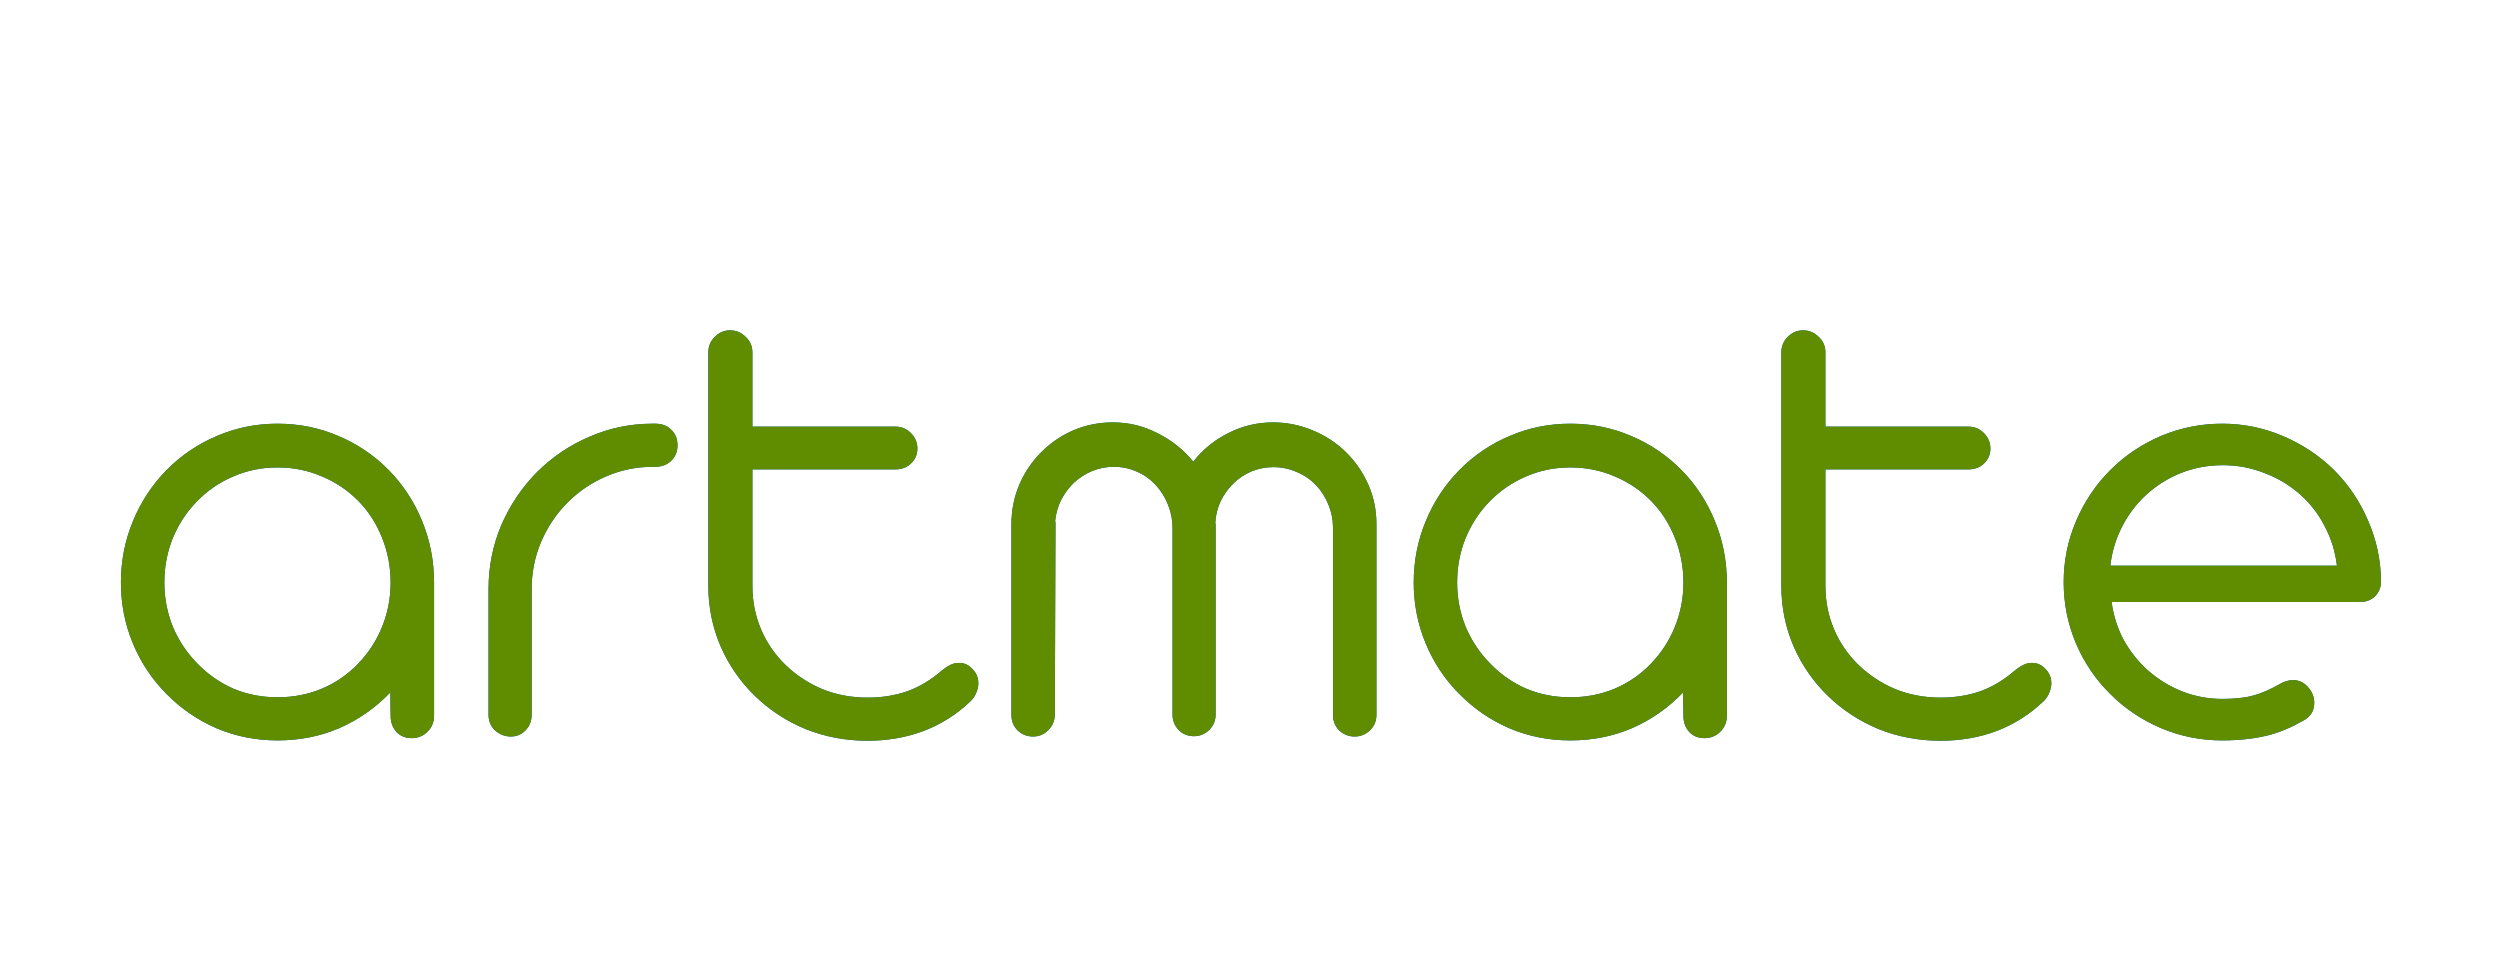
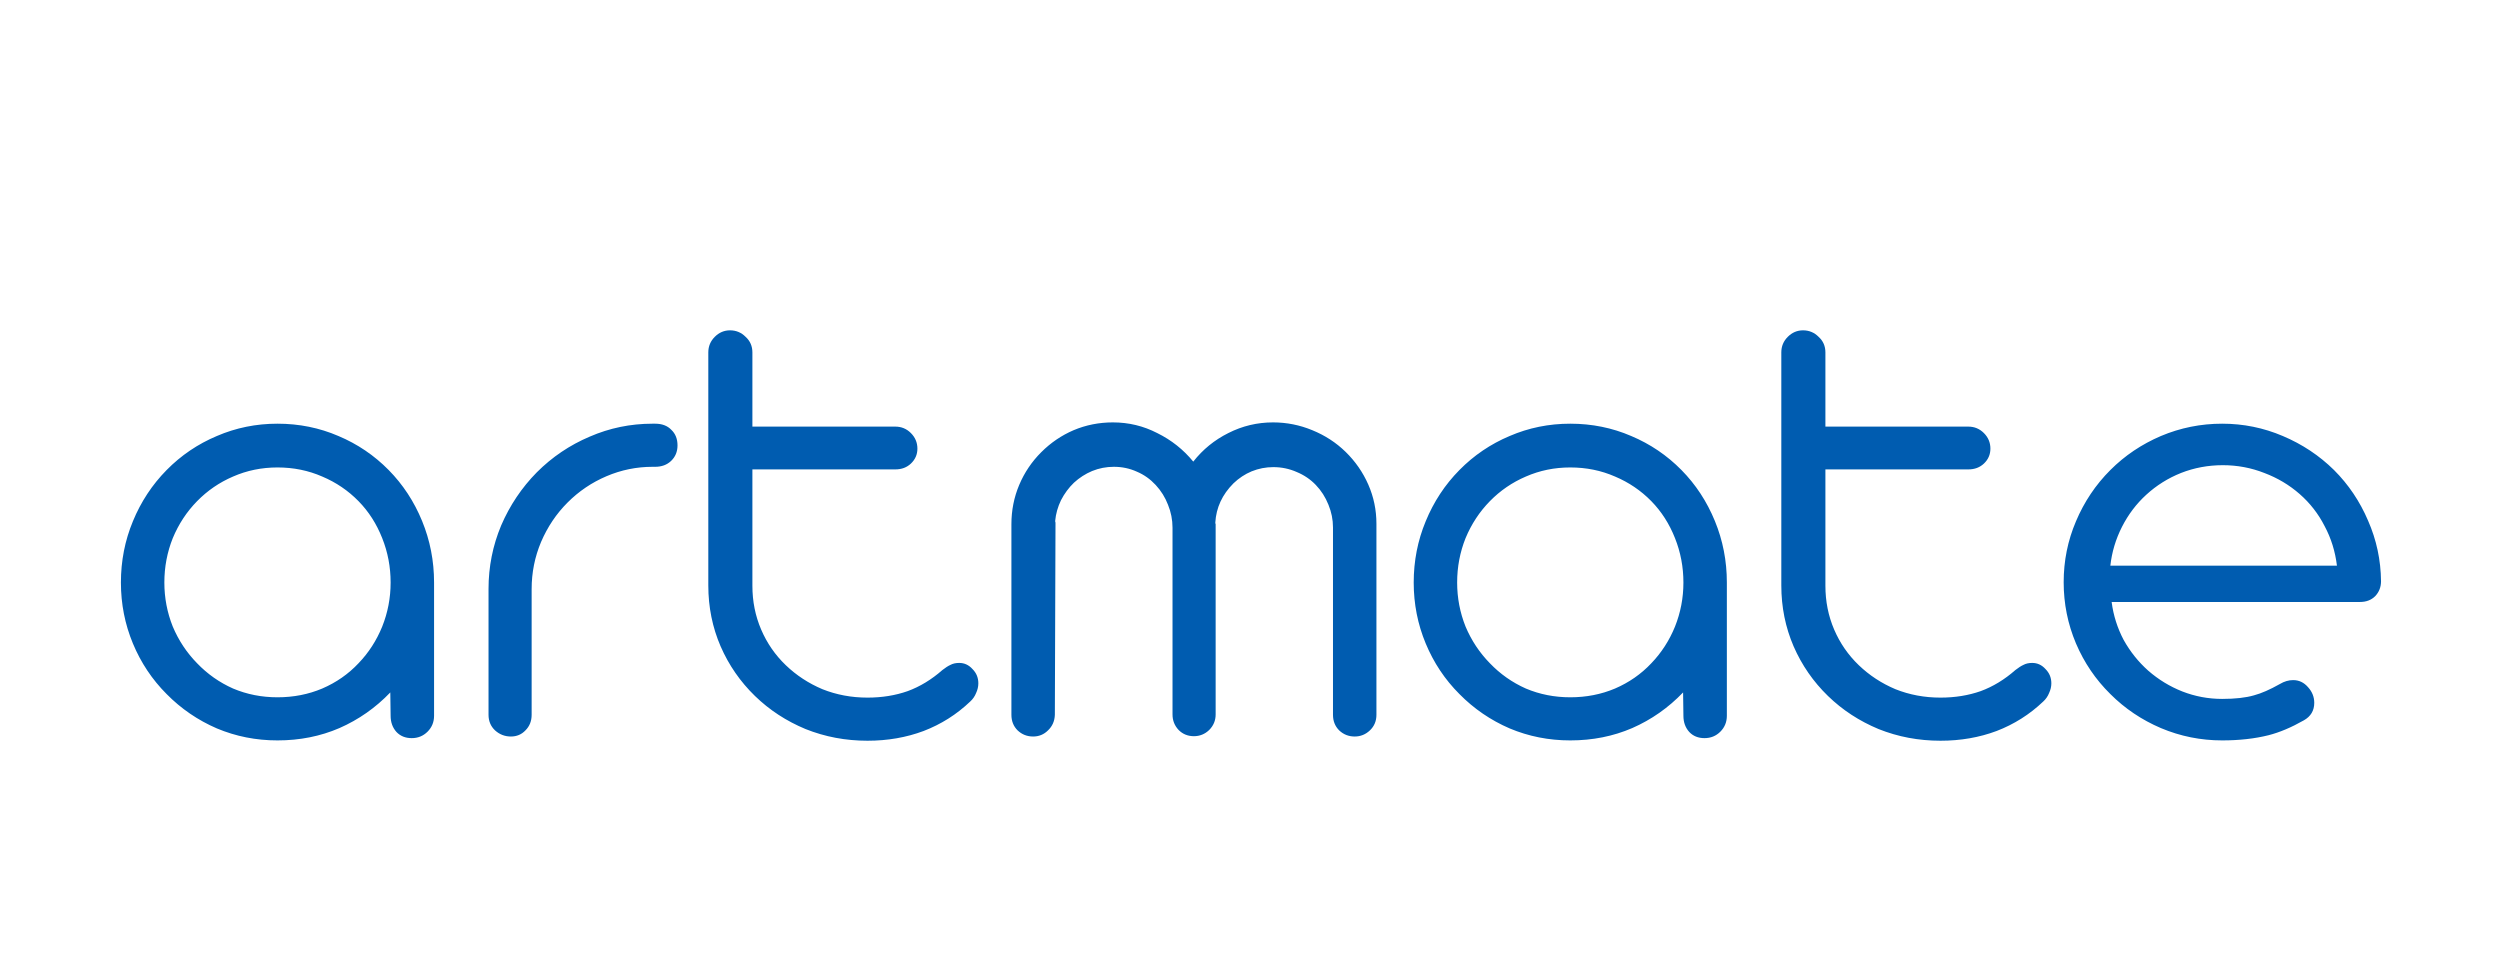
<svg xmlns="http://www.w3.org/2000/svg" width="241" height="94" viewBox="0 0 241 94" fill="none">
  <path d="M26.75 71.375C24.688 71.375 22.74 70.99 20.906 70.219C19.073 69.427 17.458 68.323 16.062 66.906C14.667 65.51 13.583 63.885 12.812 62.031C12.042 60.177 11.656 58.219 11.656 56.156C11.656 54.073 12.042 52.104 12.812 50.25C13.583 48.375 14.667 46.729 16.062 45.312C17.458 43.896 19.073 42.802 20.906 42.031C22.74 41.24 24.688 40.844 26.75 40.844C28.833 40.844 30.792 41.24 32.625 42.031C34.458 42.802 36.073 43.896 37.469 45.312C38.844 46.708 39.917 48.344 40.688 50.219C41.458 52.094 41.844 54.073 41.844 56.156V69C41.844 69.604 41.635 70.115 41.219 70.531C40.802 70.948 40.292 71.156 39.688 71.156C39.083 71.156 38.594 70.958 38.219 70.562C37.844 70.146 37.656 69.625 37.656 69L37.625 66.75C36.208 68.229 34.573 69.375 32.719 70.188C30.885 70.979 28.896 71.375 26.75 71.375ZM26.75 67.219C28.292 67.219 29.729 66.938 31.062 66.375C32.417 65.792 33.583 64.979 34.562 63.938C35.542 62.917 36.302 61.74 36.844 60.406C37.385 59.052 37.656 57.635 37.656 56.156C37.656 54.656 37.385 53.229 36.844 51.875C36.302 50.5 35.542 49.312 34.562 48.312C33.562 47.292 32.396 46.5 31.062 45.938C29.729 45.354 28.292 45.062 26.75 45.062C25.229 45.062 23.802 45.354 22.469 45.938C21.156 46.5 20 47.292 19 48.312C18 49.333 17.219 50.521 16.656 51.875C16.115 53.229 15.844 54.656 15.844 56.156C15.844 57.635 16.115 59.052 16.656 60.406C17.219 61.74 18 62.917 19 63.938C20 64.979 21.156 65.792 22.469 66.375C23.802 66.938 25.229 67.219 26.75 67.219ZM49.25 71C48.667 71 48.156 70.802 47.719 70.406C47.302 70.01 47.094 69.51 47.094 68.906V56.781C47.094 54.635 47.5 52.594 48.312 50.656C49.146 48.719 50.292 47.01 51.75 45.531C53.229 44.052 54.927 42.906 56.844 42.094C58.76 41.26 60.781 40.844 62.906 40.844H63.156C63.823 40.844 64.344 41.042 64.719 41.438C65.115 41.812 65.312 42.312 65.312 42.938C65.312 43.542 65.104 44.042 64.688 44.438C64.292 44.812 63.781 45 63.156 45H62.906C61.365 45 59.885 45.302 58.469 45.906C57.052 46.51 55.802 47.354 54.719 48.438C53.635 49.521 52.781 50.792 52.156 52.25C51.552 53.688 51.25 55.198 51.25 56.781V68.906C51.25 69.51 51.052 70.01 50.656 70.406C50.281 70.802 49.812 71 49.25 71ZM83.625 71.406C81.521 71.406 79.531 71.031 77.656 70.281C75.802 69.51 74.177 68.448 72.781 67.094C71.365 65.719 70.26 64.125 69.469 62.312C68.677 60.479 68.281 58.521 68.281 56.438V33.969C68.281 33.385 68.49 32.885 68.906 32.469C69.323 32.052 69.812 31.844 70.375 31.844C70.958 31.844 71.458 32.052 71.875 32.469C72.312 32.865 72.531 33.365 72.531 33.969V41.125H86.312C86.896 41.125 87.396 41.333 87.812 41.75C88.229 42.167 88.438 42.667 88.438 43.25C88.438 43.812 88.229 44.292 87.812 44.688C87.417 45.062 86.917 45.25 86.312 45.25H72.531V56.469C72.531 57.969 72.812 59.375 73.375 60.688C73.938 62 74.729 63.146 75.75 64.125C76.771 65.104 77.948 65.875 79.281 66.438C80.635 66.979 82.083 67.25 83.625 67.25C85.021 67.25 86.312 67.042 87.5 66.625C88.688 66.188 89.802 65.51 90.844 64.594C91.135 64.365 91.396 64.198 91.625 64.094C91.854 63.969 92.135 63.906 92.469 63.906C92.969 63.906 93.396 64.104 93.75 64.5C94.125 64.875 94.312 65.333 94.312 65.875C94.312 66.188 94.24 66.5 94.094 66.812C93.969 67.125 93.781 67.396 93.531 67.625C92.219 68.875 90.719 69.823 89.031 70.469C87.365 71.094 85.562 71.406 83.625 71.406ZM99.594 71C99.01 71 98.51 70.802 98.094 70.406C97.698 70.01 97.5 69.51 97.5 68.906V50.531C97.5 49.198 97.75 47.938 98.25 46.75C98.75 45.562 99.458 44.51 100.375 43.594C101.292 42.677 102.333 41.969 103.5 41.469C104.688 40.969 105.948 40.719 107.281 40.719C108.802 40.719 110.229 41.062 111.562 41.75C112.917 42.417 114.073 43.333 115.031 44.5C115.948 43.333 117.073 42.417 118.406 41.75C119.76 41.062 121.198 40.719 122.719 40.719C124.031 40.719 125.292 40.969 126.5 41.469C127.729 41.969 128.802 42.667 129.719 43.562C130.656 44.479 131.385 45.531 131.906 46.719C132.427 47.906 132.688 49.167 132.688 50.5V68.906C132.688 69.51 132.479 70.01 132.062 70.406C131.646 70.802 131.156 71 130.594 71C130.01 71 129.51 70.802 129.094 70.406C128.698 70.01 128.5 69.51 128.5 68.906V50.844C128.5 50.094 128.354 49.365 128.062 48.656C127.771 47.927 127.365 47.292 126.844 46.75C126.323 46.208 125.708 45.792 125 45.5C124.292 45.188 123.542 45.031 122.75 45.031C122.021 45.031 121.323 45.167 120.656 45.438C120.01 45.708 119.427 46.094 118.906 46.594C117.823 47.677 117.24 48.938 117.156 50.375C117.156 50.438 117.167 50.49 117.188 50.531V50.688V68.875C117.188 69.458 116.979 69.958 116.562 70.375C116.146 70.771 115.656 70.969 115.094 70.969C114.51 70.969 114.021 70.771 113.625 70.375C113.229 69.958 113.031 69.458 113.031 68.875V50.875C113.031 50.104 112.885 49.365 112.594 48.656C112.323 47.948 111.927 47.312 111.406 46.75C110.885 46.188 110.281 45.76 109.594 45.469C108.906 45.156 108.167 45 107.375 45C106.646 45 105.948 45.135 105.281 45.406C104.635 45.677 104.052 46.052 103.531 46.531C103.031 47.01 102.615 47.573 102.281 48.219C101.969 48.865 101.781 49.531 101.719 50.219C101.719 50.281 101.729 50.333 101.75 50.375V50.562L101.688 68.906C101.667 69.51 101.448 70.01 101.031 70.406C100.635 70.802 100.156 71 99.594 71ZM151.375 71.375C149.312 71.375 147.365 70.99 145.531 70.219C143.698 69.427 142.083 68.323 140.688 66.906C139.292 65.51 138.208 63.885 137.438 62.031C136.667 60.177 136.281 58.219 136.281 56.156C136.281 54.073 136.667 52.104 137.438 50.25C138.208 48.375 139.292 46.729 140.688 45.312C142.083 43.896 143.698 42.802 145.531 42.031C147.365 41.24 149.312 40.844 151.375 40.844C153.458 40.844 155.417 41.24 157.25 42.031C159.083 42.802 160.698 43.896 162.094 45.312C163.469 46.708 164.542 48.344 165.312 50.219C166.083 52.094 166.469 54.073 166.469 56.156V69C166.469 69.604 166.26 70.115 165.844 70.531C165.427 70.948 164.917 71.156 164.312 71.156C163.708 71.156 163.219 70.958 162.844 70.562C162.469 70.146 162.281 69.625 162.281 69L162.25 66.75C160.833 68.229 159.198 69.375 157.344 70.188C155.51 70.979 153.521 71.375 151.375 71.375ZM151.375 67.219C152.917 67.219 154.354 66.938 155.688 66.375C157.042 65.792 158.208 64.979 159.188 63.938C160.167 62.917 160.927 61.74 161.469 60.406C162.01 59.052 162.281 57.635 162.281 56.156C162.281 54.656 162.01 53.229 161.469 51.875C160.927 50.5 160.167 49.312 159.188 48.312C158.188 47.292 157.021 46.5 155.688 45.938C154.354 45.354 152.917 45.062 151.375 45.062C149.854 45.062 148.427 45.354 147.094 45.938C145.781 46.5 144.625 47.292 143.625 48.312C142.625 49.333 141.844 50.521 141.281 51.875C140.74 53.229 140.469 54.656 140.469 56.156C140.469 57.635 140.74 59.052 141.281 60.406C141.844 61.74 142.625 62.917 143.625 63.938C144.625 64.979 145.781 65.792 147.094 66.375C148.427 66.938 149.854 67.219 151.375 67.219ZM187.062 71.406C184.958 71.406 182.969 71.031 181.094 70.281C179.24 69.51 177.615 68.448 176.219 67.094C174.802 65.719 173.698 64.125 172.906 62.312C172.115 60.479 171.719 58.521 171.719 56.438V33.969C171.719 33.385 171.927 32.885 172.344 32.469C172.76 32.052 173.25 31.844 173.812 31.844C174.396 31.844 174.896 32.052 175.312 32.469C175.75 32.865 175.969 33.365 175.969 33.969V41.125H189.75C190.333 41.125 190.833 41.333 191.25 41.75C191.667 42.167 191.875 42.667 191.875 43.25C191.875 43.812 191.667 44.292 191.25 44.688C190.854 45.062 190.354 45.25 189.75 45.25H175.969V56.469C175.969 57.969 176.25 59.375 176.812 60.688C177.375 62 178.167 63.146 179.188 64.125C180.208 65.104 181.385 65.875 182.719 66.438C184.073 66.979 185.521 67.25 187.062 67.25C188.458 67.25 189.75 67.042 190.938 66.625C192.125 66.188 193.24 65.51 194.281 64.594C194.573 64.365 194.833 64.198 195.062 64.094C195.292 63.969 195.573 63.906 195.906 63.906C196.406 63.906 196.833 64.104 197.188 64.5C197.562 64.875 197.75 65.333 197.75 65.875C197.75 66.188 197.677 66.5 197.531 66.812C197.406 67.125 197.219 67.396 196.969 67.625C195.656 68.875 194.156 69.823 192.469 70.469C190.802 71.094 189 71.406 187.062 71.406ZM214.219 71.375C212.156 71.375 210.188 70.979 208.312 70.188C206.458 69.396 204.833 68.302 203.438 66.906C202.021 65.51 200.917 63.885 200.125 62.031C199.333 60.156 198.938 58.188 198.938 56.125C198.938 54.062 199.333 52.104 200.125 50.25C200.917 48.375 202.021 46.729 203.438 45.312C204.833 43.917 206.458 42.823 208.312 42.031C210.188 41.24 212.156 40.844 214.219 40.844C216.26 40.844 218.208 41.24 220.062 42.031C221.938 42.823 223.583 43.917 225 45.312C226.396 46.708 227.49 48.333 228.281 50.188C229.094 52.042 229.51 53.99 229.531 56.031C229.531 56.594 229.344 57.073 228.969 57.469C228.594 57.844 228.104 58.031 227.5 58.031H203.562C203.729 59.323 204.115 60.542 204.719 61.688C205.344 62.812 206.135 63.802 207.094 64.656C208.073 65.51 209.167 66.177 210.375 66.656C211.604 67.135 212.885 67.375 214.219 67.375C215.469 67.375 216.49 67.26 217.281 67.031C217.99 66.844 218.823 66.479 219.781 65.938C220.198 65.688 220.625 65.562 221.062 65.562C221.625 65.562 222.104 65.792 222.5 66.25C222.896 66.688 223.094 67.188 223.094 67.75C223.094 68.5 222.76 69.062 222.094 69.438C220.885 70.125 219.75 70.604 218.688 70.875C217.354 71.208 215.865 71.375 214.219 71.375ZM225.281 54.531C225.115 53.156 224.719 51.885 224.094 50.719C223.49 49.531 222.688 48.5 221.688 47.625C220.688 46.75 219.552 46.073 218.281 45.594C217.01 45.094 215.677 44.844 214.281 44.844C212.865 44.844 211.521 45.094 210.25 45.594C209 46.094 207.885 46.792 206.906 47.688C205.948 48.562 205.167 49.594 204.562 50.781C203.958 51.969 203.583 53.219 203.438 54.531H225.281Z" fill="#005CB0" />
-   <path d="M26.75 71.375C24.688 71.375 22.74 70.99 20.906 70.219C19.073 69.427 17.458 68.323 16.062 66.906C14.667 65.51 13.583 63.885 12.812 62.031C12.042 60.177 11.656 58.219 11.656 56.156C11.656 54.073 12.042 52.104 12.812 50.25C13.583 48.375 14.667 46.729 16.062 45.312C17.458 43.896 19.073 42.802 20.906 42.031C22.74 41.24 24.688 40.844 26.75 40.844C28.833 40.844 30.792 41.24 32.625 42.031C34.458 42.802 36.073 43.896 37.469 45.312C38.844 46.708 39.917 48.344 40.688 50.219C41.458 52.094 41.844 54.073 41.844 56.156V69C41.844 69.604 41.635 70.115 41.219 70.531C40.802 70.948 40.292 71.156 39.688 71.156C39.083 71.156 38.594 70.958 38.219 70.562C37.844 70.146 37.656 69.625 37.656 69L37.625 66.75C36.208 68.229 34.573 69.375 32.719 70.188C30.885 70.979 28.896 71.375 26.75 71.375ZM26.75 67.219C28.292 67.219 29.729 66.938 31.062 66.375C32.417 65.792 33.583 64.979 34.562 63.938C35.542 62.917 36.302 61.74 36.844 60.406C37.385 59.052 37.656 57.635 37.656 56.156C37.656 54.656 37.385 53.229 36.844 51.875C36.302 50.5 35.542 49.312 34.562 48.312C33.562 47.292 32.396 46.5 31.062 45.938C29.729 45.354 28.292 45.062 26.75 45.062C25.229 45.062 23.802 45.354 22.469 45.938C21.156 46.5 20 47.292 19 48.312C18 49.333 17.219 50.521 16.656 51.875C16.115 53.229 15.844 54.656 15.844 56.156C15.844 57.635 16.115 59.052 16.656 60.406C17.219 61.74 18 62.917 19 63.938C20 64.979 21.156 65.792 22.469 66.375C23.802 66.938 25.229 67.219 26.75 67.219ZM49.25 71C48.667 71 48.156 70.802 47.719 70.406C47.302 70.01 47.094 69.51 47.094 68.906V56.781C47.094 54.635 47.5 52.594 48.312 50.656C49.146 48.719 50.292 47.01 51.75 45.531C53.229 44.052 54.927 42.906 56.844 42.094C58.76 41.26 60.781 40.844 62.906 40.844H63.156C63.823 40.844 64.344 41.042 64.719 41.438C65.115 41.812 65.312 42.312 65.312 42.938C65.312 43.542 65.104 44.042 64.688 44.438C64.292 44.812 63.781 45 63.156 45H62.906C61.365 45 59.885 45.302 58.469 45.906C57.052 46.51 55.802 47.354 54.719 48.438C53.635 49.521 52.781 50.792 52.156 52.25C51.552 53.688 51.25 55.198 51.25 56.781V68.906C51.25 69.51 51.052 70.01 50.656 70.406C50.281 70.802 49.812 71 49.25 71ZM83.625 71.406C81.521 71.406 79.531 71.031 77.656 70.281C75.802 69.51 74.177 68.448 72.781 67.094C71.365 65.719 70.26 64.125 69.469 62.312C68.677 60.479 68.281 58.521 68.281 56.438V33.969C68.281 33.385 68.49 32.885 68.906 32.469C69.323 32.052 69.812 31.844 70.375 31.844C70.958 31.844 71.458 32.052 71.875 32.469C72.312 32.865 72.531 33.365 72.531 33.969V41.125H86.312C86.896 41.125 87.396 41.333 87.812 41.75C88.229 42.167 88.438 42.667 88.438 43.25C88.438 43.812 88.229 44.292 87.812 44.688C87.417 45.062 86.917 45.25 86.312 45.25H72.531V56.469C72.531 57.969 72.812 59.375 73.375 60.688C73.938 62 74.729 63.146 75.75 64.125C76.771 65.104 77.948 65.875 79.281 66.438C80.635 66.979 82.083 67.25 83.625 67.25C85.021 67.25 86.312 67.042 87.5 66.625C88.688 66.188 89.802 65.51 90.844 64.594C91.135 64.365 91.396 64.198 91.625 64.094C91.854 63.969 92.135 63.906 92.469 63.906C92.969 63.906 93.396 64.104 93.75 64.5C94.125 64.875 94.312 65.333 94.312 65.875C94.312 66.188 94.24 66.5 94.094 66.812C93.969 67.125 93.781 67.396 93.531 67.625C92.219 68.875 90.719 69.823 89.031 70.469C87.365 71.094 85.562 71.406 83.625 71.406ZM99.594 71C99.01 71 98.51 70.802 98.094 70.406C97.698 70.01 97.5 69.51 97.5 68.906V50.531C97.5 49.198 97.75 47.938 98.25 46.75C98.75 45.562 99.458 44.51 100.375 43.594C101.292 42.677 102.333 41.969 103.5 41.469C104.688 40.969 105.948 40.719 107.281 40.719C108.802 40.719 110.229 41.062 111.562 41.75C112.917 42.417 114.073 43.333 115.031 44.5C115.948 43.333 117.073 42.417 118.406 41.75C119.76 41.062 121.198 40.719 122.719 40.719C124.031 40.719 125.292 40.969 126.5 41.469C127.729 41.969 128.802 42.667 129.719 43.562C130.656 44.479 131.385 45.531 131.906 46.719C132.427 47.906 132.688 49.167 132.688 50.5V68.906C132.688 69.51 132.479 70.01 132.062 70.406C131.646 70.802 131.156 71 130.594 71C130.01 71 129.51 70.802 129.094 70.406C128.698 70.01 128.5 69.51 128.5 68.906V50.844C128.5 50.094 128.354 49.365 128.062 48.656C127.771 47.927 127.365 47.292 126.844 46.75C126.323 46.208 125.708 45.792 125 45.5C124.292 45.188 123.542 45.031 122.75 45.031C122.021 45.031 121.323 45.167 120.656 45.438C120.01 45.708 119.427 46.094 118.906 46.594C117.823 47.677 117.24 48.938 117.156 50.375C117.156 50.438 117.167 50.49 117.188 50.531V50.688V68.875C117.188 69.458 116.979 69.958 116.562 70.375C116.146 70.771 115.656 70.969 115.094 70.969C114.51 70.969 114.021 70.771 113.625 70.375C113.229 69.958 113.031 69.458 113.031 68.875V50.875C113.031 50.104 112.885 49.365 112.594 48.656C112.323 47.948 111.927 47.312 111.406 46.75C110.885 46.188 110.281 45.76 109.594 45.469C108.906 45.156 108.167 45 107.375 45C106.646 45 105.948 45.135 105.281 45.406C104.635 45.677 104.052 46.052 103.531 46.531C103.031 47.01 102.615 47.573 102.281 48.219C101.969 48.865 101.781 49.531 101.719 50.219C101.719 50.281 101.729 50.333 101.75 50.375V50.562L101.688 68.906C101.667 69.51 101.448 70.01 101.031 70.406C100.635 70.802 100.156 71 99.594 71ZM151.375 71.375C149.312 71.375 147.365 70.99 145.531 70.219C143.698 69.427 142.083 68.323 140.688 66.906C139.292 65.51 138.208 63.885 137.438 62.031C136.667 60.177 136.281 58.219 136.281 56.156C136.281 54.073 136.667 52.104 137.438 50.25C138.208 48.375 139.292 46.729 140.688 45.312C142.083 43.896 143.698 42.802 145.531 42.031C147.365 41.24 149.312 40.844 151.375 40.844C153.458 40.844 155.417 41.24 157.25 42.031C159.083 42.802 160.698 43.896 162.094 45.312C163.469 46.708 164.542 48.344 165.312 50.219C166.083 52.094 166.469 54.073 166.469 56.156V69C166.469 69.604 166.26 70.115 165.844 70.531C165.427 70.948 164.917 71.156 164.312 71.156C163.708 71.156 163.219 70.958 162.844 70.562C162.469 70.146 162.281 69.625 162.281 69L162.25 66.75C160.833 68.229 159.198 69.375 157.344 70.188C155.51 70.979 153.521 71.375 151.375 71.375ZM151.375 67.219C152.917 67.219 154.354 66.938 155.688 66.375C157.042 65.792 158.208 64.979 159.188 63.938C160.167 62.917 160.927 61.74 161.469 60.406C162.01 59.052 162.281 57.635 162.281 56.156C162.281 54.656 162.01 53.229 161.469 51.875C160.927 50.5 160.167 49.312 159.188 48.312C158.188 47.292 157.021 46.5 155.688 45.938C154.354 45.354 152.917 45.062 151.375 45.062C149.854 45.062 148.427 45.354 147.094 45.938C145.781 46.5 144.625 47.292 143.625 48.312C142.625 49.333 141.844 50.521 141.281 51.875C140.74 53.229 140.469 54.656 140.469 56.156C140.469 57.635 140.74 59.052 141.281 60.406C141.844 61.74 142.625 62.917 143.625 63.938C144.625 64.979 145.781 65.792 147.094 66.375C148.427 66.938 149.854 67.219 151.375 67.219ZM187.062 71.406C184.958 71.406 182.969 71.031 181.094 70.281C179.24 69.51 177.615 68.448 176.219 67.094C174.802 65.719 173.698 64.125 172.906 62.312C172.115 60.479 171.719 58.521 171.719 56.438V33.969C171.719 33.385 171.927 32.885 172.344 32.469C172.76 32.052 173.25 31.844 173.812 31.844C174.396 31.844 174.896 32.052 175.312 32.469C175.75 32.865 175.969 33.365 175.969 33.969V41.125H189.75C190.333 41.125 190.833 41.333 191.25 41.75C191.667 42.167 191.875 42.667 191.875 43.25C191.875 43.812 191.667 44.292 191.25 44.688C190.854 45.062 190.354 45.25 189.75 45.25H175.969V56.469C175.969 57.969 176.25 59.375 176.812 60.688C177.375 62 178.167 63.146 179.188 64.125C180.208 65.104 181.385 65.875 182.719 66.438C184.073 66.979 185.521 67.25 187.062 67.25C188.458 67.25 189.75 67.042 190.938 66.625C192.125 66.188 193.24 65.51 194.281 64.594C194.573 64.365 194.833 64.198 195.062 64.094C195.292 63.969 195.573 63.906 195.906 63.906C196.406 63.906 196.833 64.104 197.188 64.5C197.562 64.875 197.75 65.333 197.75 65.875C197.75 66.188 197.677 66.5 197.531 66.812C197.406 67.125 197.219 67.396 196.969 67.625C195.656 68.875 194.156 69.823 192.469 70.469C190.802 71.094 189 71.406 187.062 71.406ZM214.219 71.375C212.156 71.375 210.188 70.979 208.312 70.188C206.458 69.396 204.833 68.302 203.438 66.906C202.021 65.51 200.917 63.885 200.125 62.031C199.333 60.156 198.938 58.188 198.938 56.125C198.938 54.062 199.333 52.104 200.125 50.25C200.917 48.375 202.021 46.729 203.438 45.312C204.833 43.917 206.458 42.823 208.312 42.031C210.188 41.24 212.156 40.844 214.219 40.844C216.26 40.844 218.208 41.24 220.062 42.031C221.938 42.823 223.583 43.917 225 45.312C226.396 46.708 227.49 48.333 228.281 50.188C229.094 52.042 229.51 53.99 229.531 56.031C229.531 56.594 229.344 57.073 228.969 57.469C228.594 57.844 228.104 58.031 227.5 58.031H203.562C203.729 59.323 204.115 60.542 204.719 61.688C205.344 62.812 206.135 63.802 207.094 64.656C208.073 65.51 209.167 66.177 210.375 66.656C211.604 67.135 212.885 67.375 214.219 67.375C215.469 67.375 216.49 67.26 217.281 67.031C217.99 66.844 218.823 66.479 219.781 65.938C220.198 65.688 220.625 65.562 221.062 65.562C221.625 65.562 222.104 65.792 222.5 66.25C222.896 66.688 223.094 67.188 223.094 67.75C223.094 68.5 222.76 69.062 222.094 69.438C220.885 70.125 219.75 70.604 218.688 70.875C217.354 71.208 215.865 71.375 214.219 71.375ZM225.281 54.531C225.115 53.156 224.719 51.885 224.094 50.719C223.49 49.531 222.688 48.5 221.688 47.625C220.688 46.75 219.552 46.073 218.281 45.594C217.01 45.094 215.677 44.844 214.281 44.844C212.865 44.844 211.521 45.094 210.25 45.594C209 46.094 207.885 46.792 206.906 47.688C205.948 48.562 205.167 49.594 204.562 50.781C203.958 51.969 203.583 53.219 203.438 54.531H225.281Z" fill="#608D00" />
+   <path d="M26.75 71.375C24.688 71.375 22.74 70.99 20.906 70.219C19.073 69.427 17.458 68.323 16.062 66.906C14.667 65.51 13.583 63.885 12.812 62.031C12.042 60.177 11.656 58.219 11.656 56.156C11.656 54.073 12.042 52.104 12.812 50.25C13.583 48.375 14.667 46.729 16.062 45.312C17.458 43.896 19.073 42.802 20.906 42.031C22.74 41.24 24.688 40.844 26.75 40.844C28.833 40.844 30.792 41.24 32.625 42.031C34.458 42.802 36.073 43.896 37.469 45.312C38.844 46.708 39.917 48.344 40.688 50.219C41.458 52.094 41.844 54.073 41.844 56.156V69C41.844 69.604 41.635 70.115 41.219 70.531C40.802 70.948 40.292 71.156 39.688 71.156C39.083 71.156 38.594 70.958 38.219 70.562C37.844 70.146 37.656 69.625 37.656 69L37.625 66.75C36.208 68.229 34.573 69.375 32.719 70.188C30.885 70.979 28.896 71.375 26.75 71.375ZM26.75 67.219C28.292 67.219 29.729 66.938 31.062 66.375C32.417 65.792 33.583 64.979 34.562 63.938C35.542 62.917 36.302 61.74 36.844 60.406C37.385 59.052 37.656 57.635 37.656 56.156C37.656 54.656 37.385 53.229 36.844 51.875C36.302 50.5 35.542 49.312 34.562 48.312C33.562 47.292 32.396 46.5 31.062 45.938C29.729 45.354 28.292 45.062 26.75 45.062C25.229 45.062 23.802 45.354 22.469 45.938C21.156 46.5 20 47.292 19 48.312C18 49.333 17.219 50.521 16.656 51.875C16.115 53.229 15.844 54.656 15.844 56.156C15.844 57.635 16.115 59.052 16.656 60.406C17.219 61.74 18 62.917 19 63.938C20 64.979 21.156 65.792 22.469 66.375C23.802 66.938 25.229 67.219 26.75 67.219ZM49.25 71C48.667 71 48.156 70.802 47.719 70.406C47.302 70.01 47.094 69.51 47.094 68.906V56.781C47.094 54.635 47.5 52.594 48.312 50.656C49.146 48.719 50.292 47.01 51.75 45.531C53.229 44.052 54.927 42.906 56.844 42.094C58.76 41.26 60.781 40.844 62.906 40.844H63.156C63.823 40.844 64.344 41.042 64.719 41.438C65.115 41.812 65.312 42.312 65.312 42.938C65.312 43.542 65.104 44.042 64.688 44.438C64.292 44.812 63.781 45 63.156 45H62.906C61.365 45 59.885 45.302 58.469 45.906C57.052 46.51 55.802 47.354 54.719 48.438C53.635 49.521 52.781 50.792 52.156 52.25C51.552 53.688 51.25 55.198 51.25 56.781V68.906C51.25 69.51 51.052 70.01 50.656 70.406C50.281 70.802 49.812 71 49.25 71ZM83.625 71.406C81.521 71.406 79.531 71.031 77.656 70.281C75.802 69.51 74.177 68.448 72.781 67.094C71.365 65.719 70.26 64.125 69.469 62.312C68.677 60.479 68.281 58.521 68.281 56.438V33.969C68.281 33.385 68.49 32.885 68.906 32.469C69.323 32.052 69.812 31.844 70.375 31.844C70.958 31.844 71.458 32.052 71.875 32.469C72.312 32.865 72.531 33.365 72.531 33.969V41.125H86.312C86.896 41.125 87.396 41.333 87.812 41.75C88.229 42.167 88.438 42.667 88.438 43.25C88.438 43.812 88.229 44.292 87.812 44.688C87.417 45.062 86.917 45.25 86.312 45.25H72.531V56.469C72.531 57.969 72.812 59.375 73.375 60.688C73.938 62 74.729 63.146 75.75 64.125C76.771 65.104 77.948 65.875 79.281 66.438C80.635 66.979 82.083 67.25 83.625 67.25C85.021 67.25 86.312 67.042 87.5 66.625C88.688 66.188 89.802 65.51 90.844 64.594C91.135 64.365 91.396 64.198 91.625 64.094C91.854 63.969 92.135 63.906 92.469 63.906C92.969 63.906 93.396 64.104 93.75 64.5C94.125 64.875 94.312 65.333 94.312 65.875C94.312 66.188 94.24 66.5 94.094 66.812C93.969 67.125 93.781 67.396 93.531 67.625C92.219 68.875 90.719 69.823 89.031 70.469C87.365 71.094 85.562 71.406 83.625 71.406ZM99.594 71C99.01 71 98.51 70.802 98.094 70.406C97.698 70.01 97.5 69.51 97.5 68.906V50.531C97.5 49.198 97.75 47.938 98.25 46.75C98.75 45.562 99.458 44.51 100.375 43.594C101.292 42.677 102.333 41.969 103.5 41.469C104.688 40.969 105.948 40.719 107.281 40.719C108.802 40.719 110.229 41.062 111.562 41.75C112.917 42.417 114.073 43.333 115.031 44.5C115.948 43.333 117.073 42.417 118.406 41.75C119.76 41.062 121.198 40.719 122.719 40.719C124.031 40.719 125.292 40.969 126.5 41.469C127.729 41.969 128.802 42.667 129.719 43.562C130.656 44.479 131.385 45.531 131.906 46.719C132.427 47.906 132.688 49.167 132.688 50.5V68.906C132.688 69.51 132.479 70.01 132.062 70.406C131.646 70.802 131.156 71 130.594 71C130.01 71 129.51 70.802 129.094 70.406C128.698 70.01 128.5 69.51 128.5 68.906V50.844C128.5 50.094 128.354 49.365 128.062 48.656C127.771 47.927 127.365 47.292 126.844 46.75C126.323 46.208 125.708 45.792 125 45.5C124.292 45.188 123.542 45.031 122.75 45.031C122.021 45.031 121.323 45.167 120.656 45.438C120.01 45.708 119.427 46.094 118.906 46.594C117.823 47.677 117.24 48.938 117.156 50.375C117.156 50.438 117.167 50.49 117.188 50.531V50.688V68.875C117.188 69.458 116.979 69.958 116.562 70.375C116.146 70.771 115.656 70.969 115.094 70.969C114.51 70.969 114.021 70.771 113.625 70.375C113.229 69.958 113.031 69.458 113.031 68.875V50.875C113.031 50.104 112.885 49.365 112.594 48.656C112.323 47.948 111.927 47.312 111.406 46.75C110.885 46.188 110.281 45.76 109.594 45.469C108.906 45.156 108.167 45 107.375 45C106.646 45 105.948 45.135 105.281 45.406C104.635 45.677 104.052 46.052 103.531 46.531C103.031 47.01 102.615 47.573 102.281 48.219C101.969 48.865 101.781 49.531 101.719 50.219C101.719 50.281 101.729 50.333 101.75 50.375V50.562L101.688 68.906C101.667 69.51 101.448 70.01 101.031 70.406C100.635 70.802 100.156 71 99.594 71ZM151.375 71.375C149.312 71.375 147.365 70.99 145.531 70.219C143.698 69.427 142.083 68.323 140.688 66.906C139.292 65.51 138.208 63.885 137.438 62.031C136.667 60.177 136.281 58.219 136.281 56.156C136.281 54.073 136.667 52.104 137.438 50.25C138.208 48.375 139.292 46.729 140.688 45.312C142.083 43.896 143.698 42.802 145.531 42.031C147.365 41.24 149.312 40.844 151.375 40.844C153.458 40.844 155.417 41.24 157.25 42.031C159.083 42.802 160.698 43.896 162.094 45.312C163.469 46.708 164.542 48.344 165.312 50.219C166.083 52.094 166.469 54.073 166.469 56.156V69C166.469 69.604 166.26 70.115 165.844 70.531C165.427 70.948 164.917 71.156 164.312 71.156C163.708 71.156 163.219 70.958 162.844 70.562C162.469 70.146 162.281 69.625 162.281 69L162.25 66.75C160.833 68.229 159.198 69.375 157.344 70.188C155.51 70.979 153.521 71.375 151.375 71.375ZM151.375 67.219C152.917 67.219 154.354 66.938 155.688 66.375C157.042 65.792 158.208 64.979 159.188 63.938C160.167 62.917 160.927 61.74 161.469 60.406C162.01 59.052 162.281 57.635 162.281 56.156C162.281 54.656 162.01 53.229 161.469 51.875C160.927 50.5 160.167 49.312 159.188 48.312C158.188 47.292 157.021 46.5 155.688 45.938C154.354 45.354 152.917 45.062 151.375 45.062C149.854 45.062 148.427 45.354 147.094 45.938C145.781 46.5 144.625 47.292 143.625 48.312C142.625 49.333 141.844 50.521 141.281 51.875C140.74 53.229 140.469 54.656 140.469 56.156C140.469 57.635 140.74 59.052 141.281 60.406C141.844 61.74 142.625 62.917 143.625 63.938C144.625 64.979 145.781 65.792 147.094 66.375C148.427 66.938 149.854 67.219 151.375 67.219ZM187.062 71.406C184.958 71.406 182.969 71.031 181.094 70.281C179.24 69.51 177.615 68.448 176.219 67.094C174.802 65.719 173.698 64.125 172.906 62.312C172.115 60.479 171.719 58.521 171.719 56.438V33.969C171.719 33.385 171.927 32.885 172.344 32.469C172.76 32.052 173.25 31.844 173.812 31.844C174.396 31.844 174.896 32.052 175.312 32.469C175.75 32.865 175.969 33.365 175.969 33.969V41.125H189.75C190.333 41.125 190.833 41.333 191.25 41.75C191.667 42.167 191.875 42.667 191.875 43.25C191.875 43.812 191.667 44.292 191.25 44.688C190.854 45.062 190.354 45.25 189.75 45.25H175.969V56.469C175.969 57.969 176.25 59.375 176.812 60.688C177.375 62 178.167 63.146 179.188 64.125C180.208 65.104 181.385 65.875 182.719 66.438C184.073 66.979 185.521 67.25 187.062 67.25C188.458 67.25 189.75 67.042 190.938 66.625C192.125 66.188 193.24 65.51 194.281 64.594C194.573 64.365 194.833 64.198 195.062 64.094C195.292 63.969 195.573 63.906 195.906 63.906C196.406 63.906 196.833 64.104 197.188 64.5C197.562 64.875 197.75 65.333 197.75 65.875C197.75 66.188 197.677 66.5 197.531 66.812C197.406 67.125 197.219 67.396 196.969 67.625C195.656 68.875 194.156 69.823 192.469 70.469C190.802 71.094 189 71.406 187.062 71.406ZM214.219 71.375C212.156 71.375 210.188 70.979 208.312 70.188C206.458 69.396 204.833 68.302 203.438 66.906C202.021 65.51 200.917 63.885 200.125 62.031C199.333 60.156 198.938 58.188 198.938 56.125C198.938 54.062 199.333 52.104 200.125 50.25C200.917 48.375 202.021 46.729 203.438 45.312C204.833 43.917 206.458 42.823 208.312 42.031C210.188 41.24 212.156 40.844 214.219 40.844C216.26 40.844 218.208 41.24 220.062 42.031C221.938 42.823 223.583 43.917 225 45.312C226.396 46.708 227.49 48.333 228.281 50.188C229.094 52.042 229.51 53.99 229.531 56.031C229.531 56.594 229.344 57.073 228.969 57.469C228.594 57.844 228.104 58.031 227.5 58.031H203.562C203.729 59.323 204.115 60.542 204.719 61.688C205.344 62.812 206.135 63.802 207.094 64.656C208.073 65.51 209.167 66.177 210.375 66.656C211.604 67.135 212.885 67.375 214.219 67.375C215.469 67.375 216.49 67.26 217.281 67.031C217.99 66.844 218.823 66.479 219.781 65.938C220.198 65.688 220.625 65.562 221.062 65.562C221.625 65.562 222.104 65.792 222.5 66.25C222.896 66.688 223.094 67.188 223.094 67.75C223.094 68.5 222.76 69.062 222.094 69.438C220.885 70.125 219.75 70.604 218.688 70.875C217.354 71.208 215.865 71.375 214.219 71.375ZM225.281 54.531C225.115 53.156 224.719 51.885 224.094 50.719C223.49 49.531 222.688 48.5 221.688 47.625C220.688 46.75 219.552 46.073 218.281 45.594C217.01 45.094 215.677 44.844 214.281 44.844C212.865 44.844 211.521 45.094 210.25 45.594C209 46.094 207.885 46.792 206.906 47.688C205.948 48.562 205.167 49.594 204.562 50.781C203.958 51.969 203.583 53.219 203.438 54.531H225.281Z" fill="#" />
</svg>
